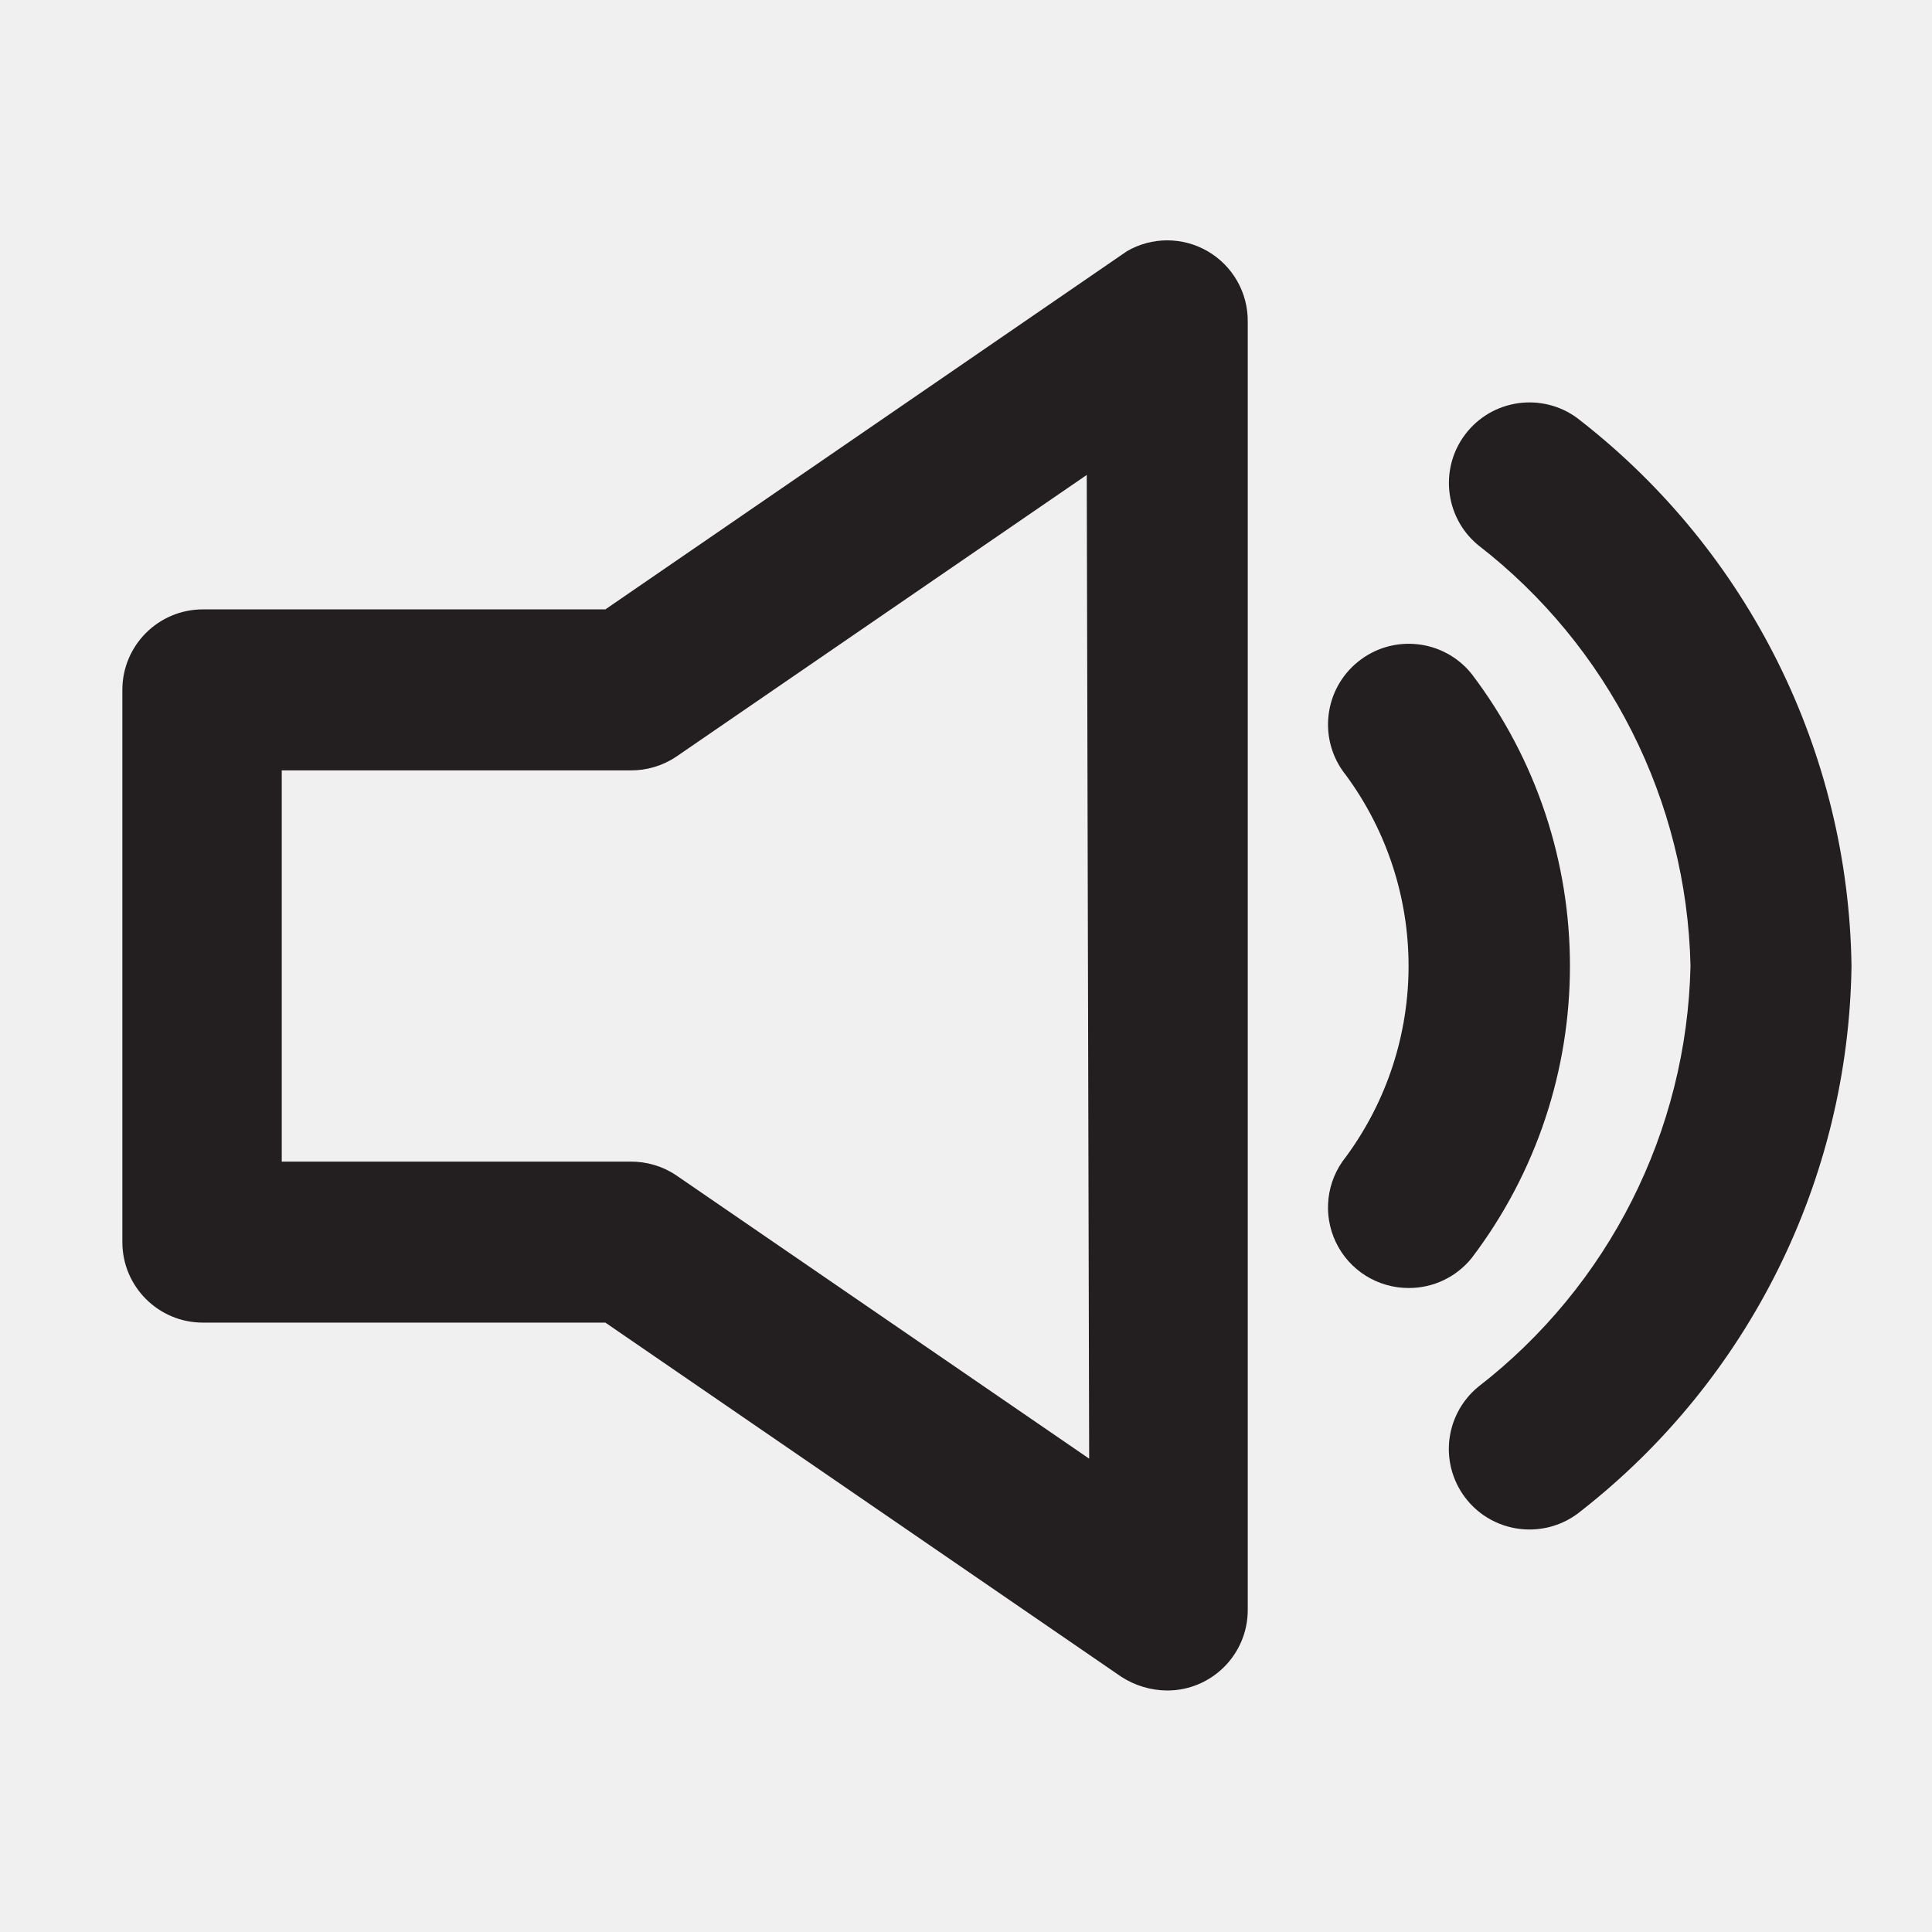
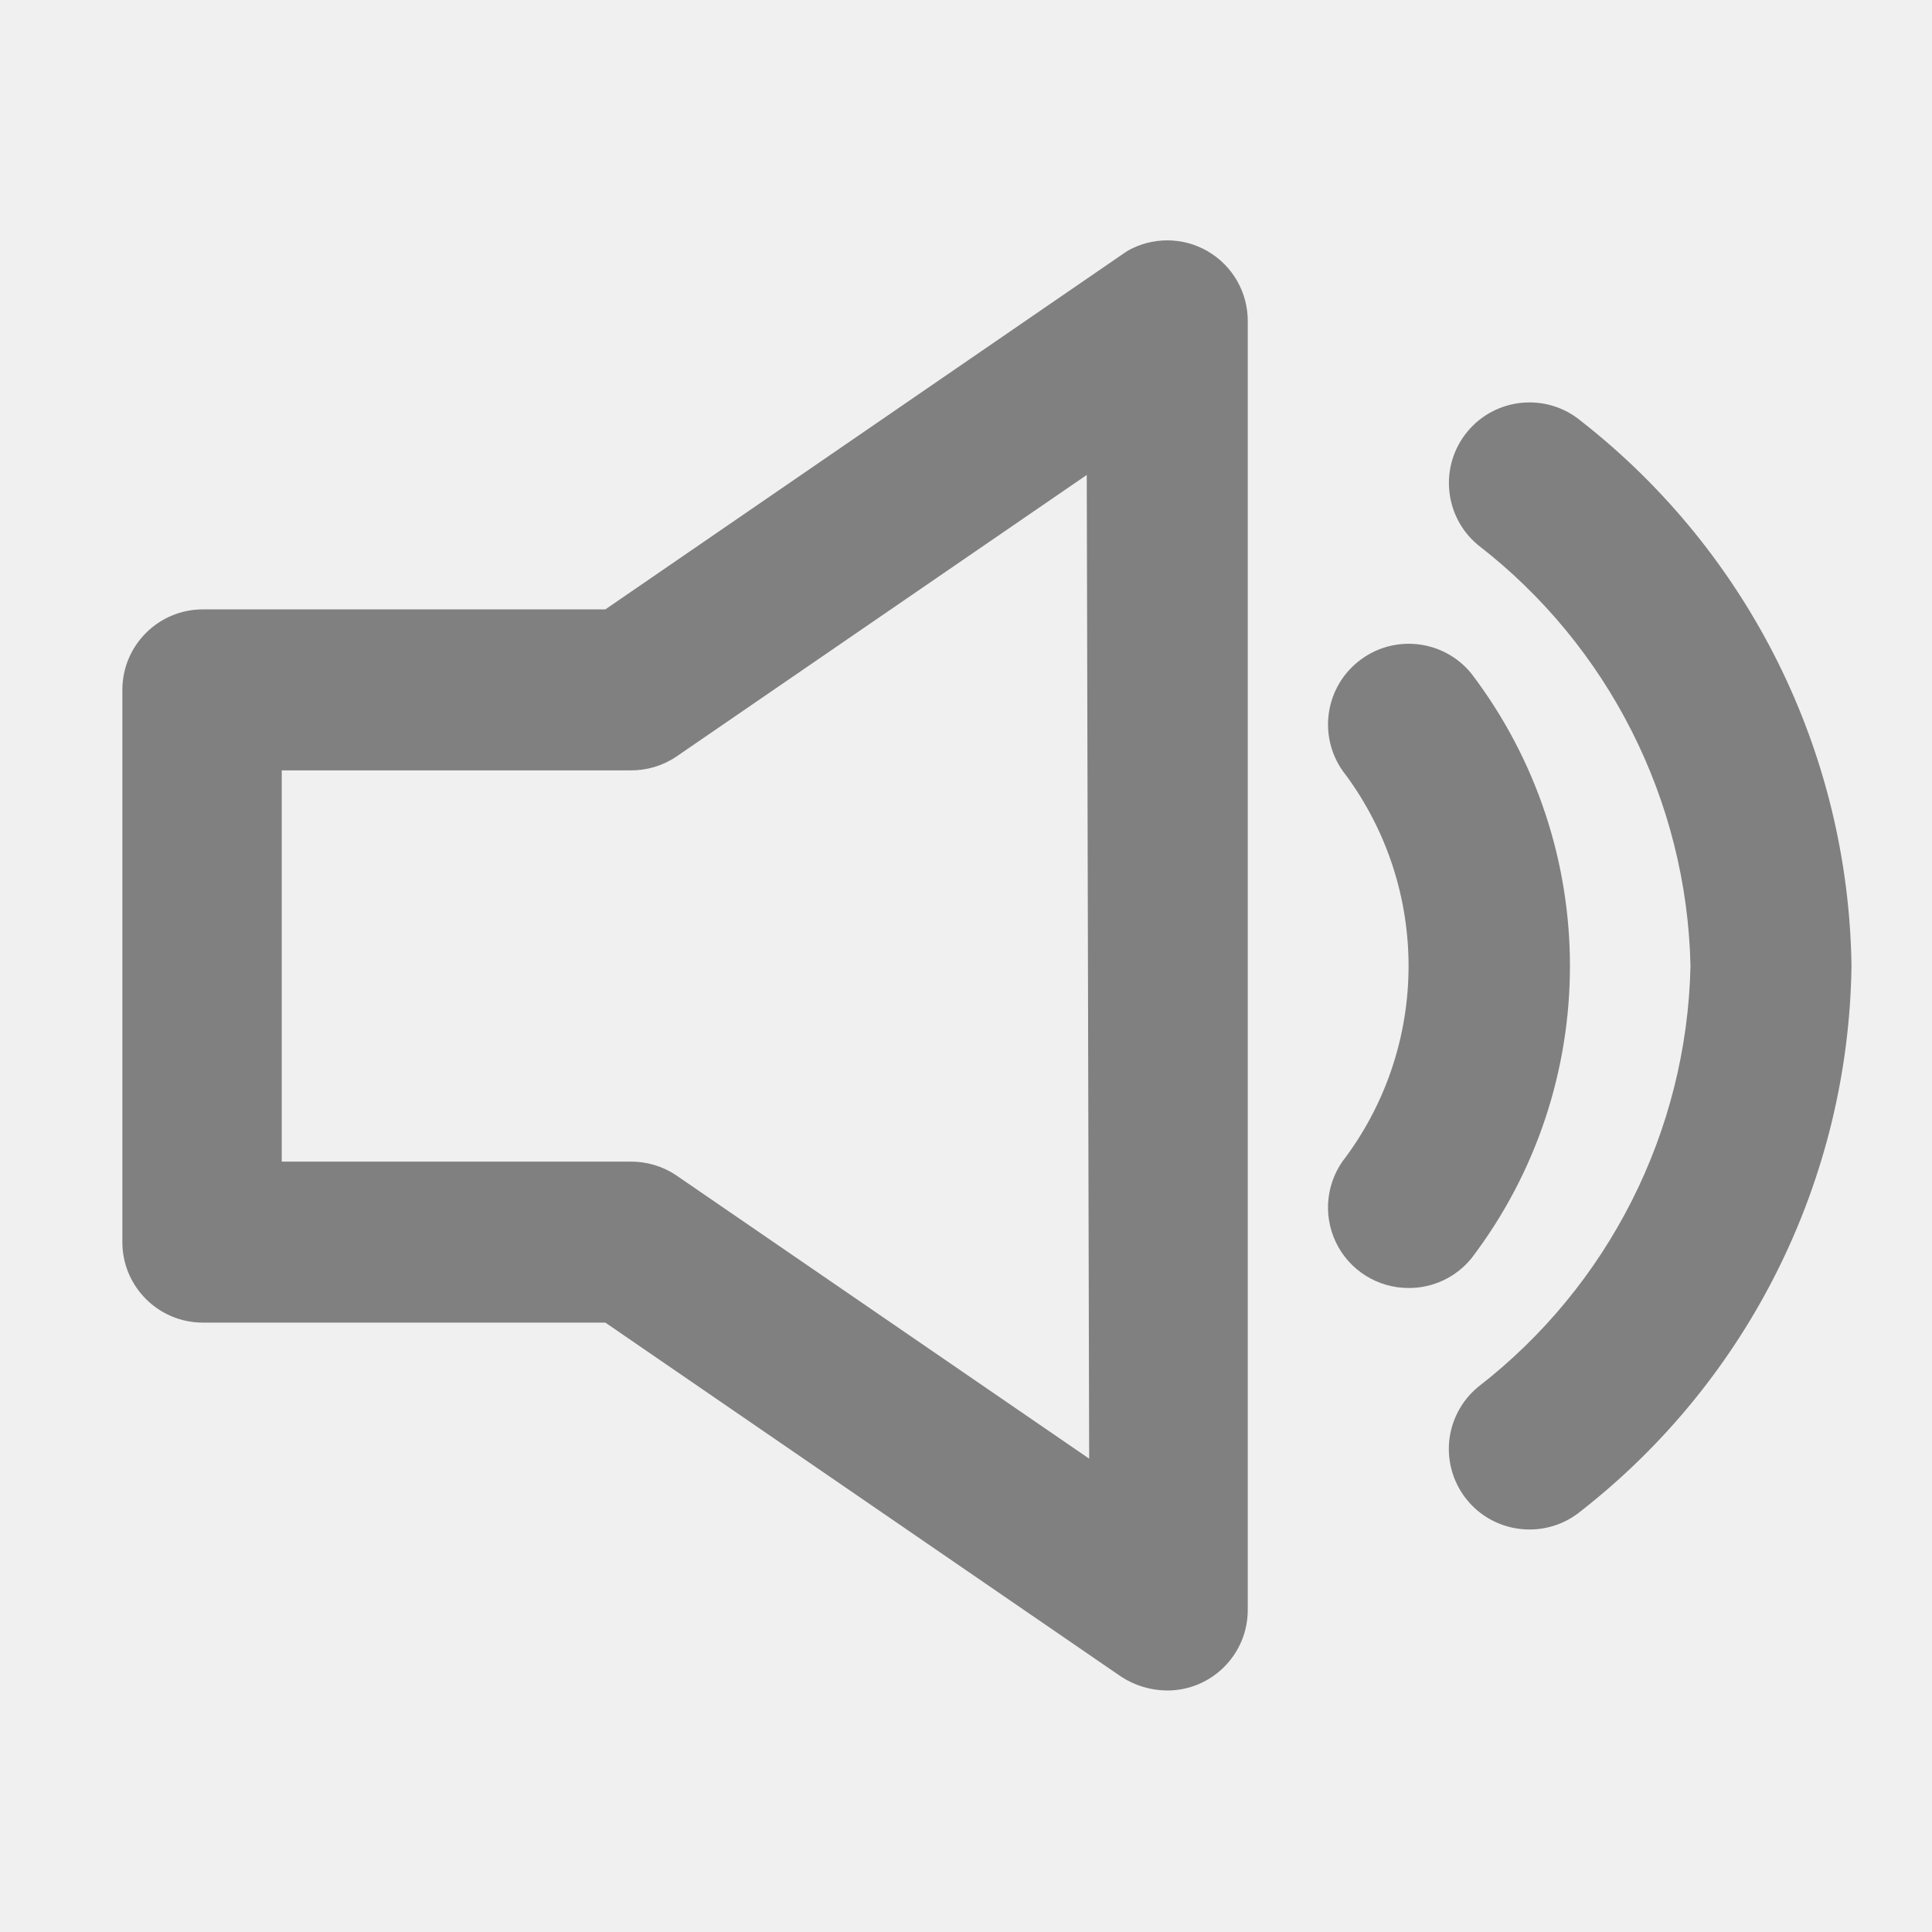
<svg xmlns="http://www.w3.org/2000/svg" version="1.1" x="0" y="0" width="24" height="24" viewBox="0, 0, 24, 24">
  <g id="Layer_2">
    <path d="M0,0 L24,0 L24,24 L0,24 z" fill="#FFFFFF" opacity="0" />
-     <path d="M18.28,8.37 C17.932,7.939 17.301,7.872 16.87,8.22 C16.439,8.568 16.372,9.199 16.72,9.63 C17.757,11.04 17.757,12.96 16.72,14.37 C16.477,14.67 16.428,15.083 16.595,15.432 C16.761,15.78 17.114,16.001 17.5,16 C17.803,16.001 18.089,15.865 18.28,15.63 C19.91,13.485 19.91,10.515 18.28,8.37 z" fill="#231F20" />
-     <path d="M19.64,5.23 C19.215,4.877 18.583,4.935 18.23,5.36 C17.877,5.785 17.935,6.417 18.36,6.77 C19.984,8.025 20.955,9.948 21,12 C20.955,14.052 19.984,15.975 18.36,17.23 C18.155,17.4 18.027,17.644 18.002,17.908 C17.978,18.173 18.06,18.436 18.23,18.64 C18.42,18.869 18.703,19 19,19 C19.234,19 19.46,18.919 19.64,18.77 C21.727,17.138 22.963,14.649 23,12 C22.963,9.351 21.727,6.862 19.64,5.23 z" fill="#231F20" />
-     <path d="M15,3.12 C14.691,2.941 14.309,2.941 14,3.12 L7.52,7.57 L2.52,7.57 C1.968,7.57 1.52,8.018 1.52,8.57 L1.52,15.43 C1.52,15.982 1.968,16.43 2.52,16.43 L7.52,16.43 L13.93,20.83 C14.1,20.94 14.298,20.999 14.5,21 C15.052,21 15.5,20.552 15.5,20 L15.5,4 C15.505,3.638 15.314,3.301 15,3.12 z M13.53,18.12 L8.4,14.6 C8.232,14.487 8.033,14.428 7.83,14.43 L3.5,14.43 L3.5,9.57 L7.83,9.57 C8.033,9.572 8.232,9.513 8.4,9.4 L13.5,5.9 z" fill="#231F20" />
+     <path d="M18.28,8.37 C17.932,7.939 17.301,7.872 16.87,8.22 C16.439,8.568 16.372,9.199 16.72,9.63 C17.757,11.04 17.757,12.96 16.72,14.37 C16.477,14.67 16.428,15.083 16.595,15.432 C16.761,15.78 17.114,16.001 17.5,16 C17.803,16.001 18.089,15.865 18.28,15.63 C19.91,13.485 19.91,10.515 18.28,8.37 z" fill="grey" />
+     <path d="M19.64,5.23 C19.215,4.877 18.583,4.935 18.23,5.36 C17.877,5.785 17.935,6.417 18.36,6.77 C19.984,8.025 20.955,9.948 21,12 C20.955,14.052 19.984,15.975 18.36,17.23 C18.155,17.4 18.027,17.644 18.002,17.908 C17.978,18.173 18.06,18.436 18.23,18.64 C18.42,18.869 18.703,19 19,19 C19.234,19 19.46,18.919 19.64,18.77 C21.727,17.138 22.963,14.649 23,12 C22.963,9.351 21.727,6.862 19.64,5.23 z" fill="grey" />
+     <path d="M15,3.12 C14.691,2.941 14.309,2.941 14,3.12 L7.52,7.57 L2.52,7.57 C1.968,7.57 1.52,8.018 1.52,8.57 L1.52,15.43 C1.52,15.982 1.968,16.43 2.52,16.43 L7.52,16.43 L13.93,20.83 C14.1,20.94 14.298,20.999 14.5,21 C15.052,21 15.5,20.552 15.5,20 L15.5,4 C15.505,3.638 15.314,3.301 15,3.12 z M13.53,18.12 L8.4,14.6 C8.232,14.487 8.033,14.428 7.83,14.43 L3.5,14.43 L3.5,9.57 L7.83,9.57 C8.033,9.572 8.232,9.513 8.4,9.4 L13.5,5.9 z" fill="grey" />
  </g>
</svg>
